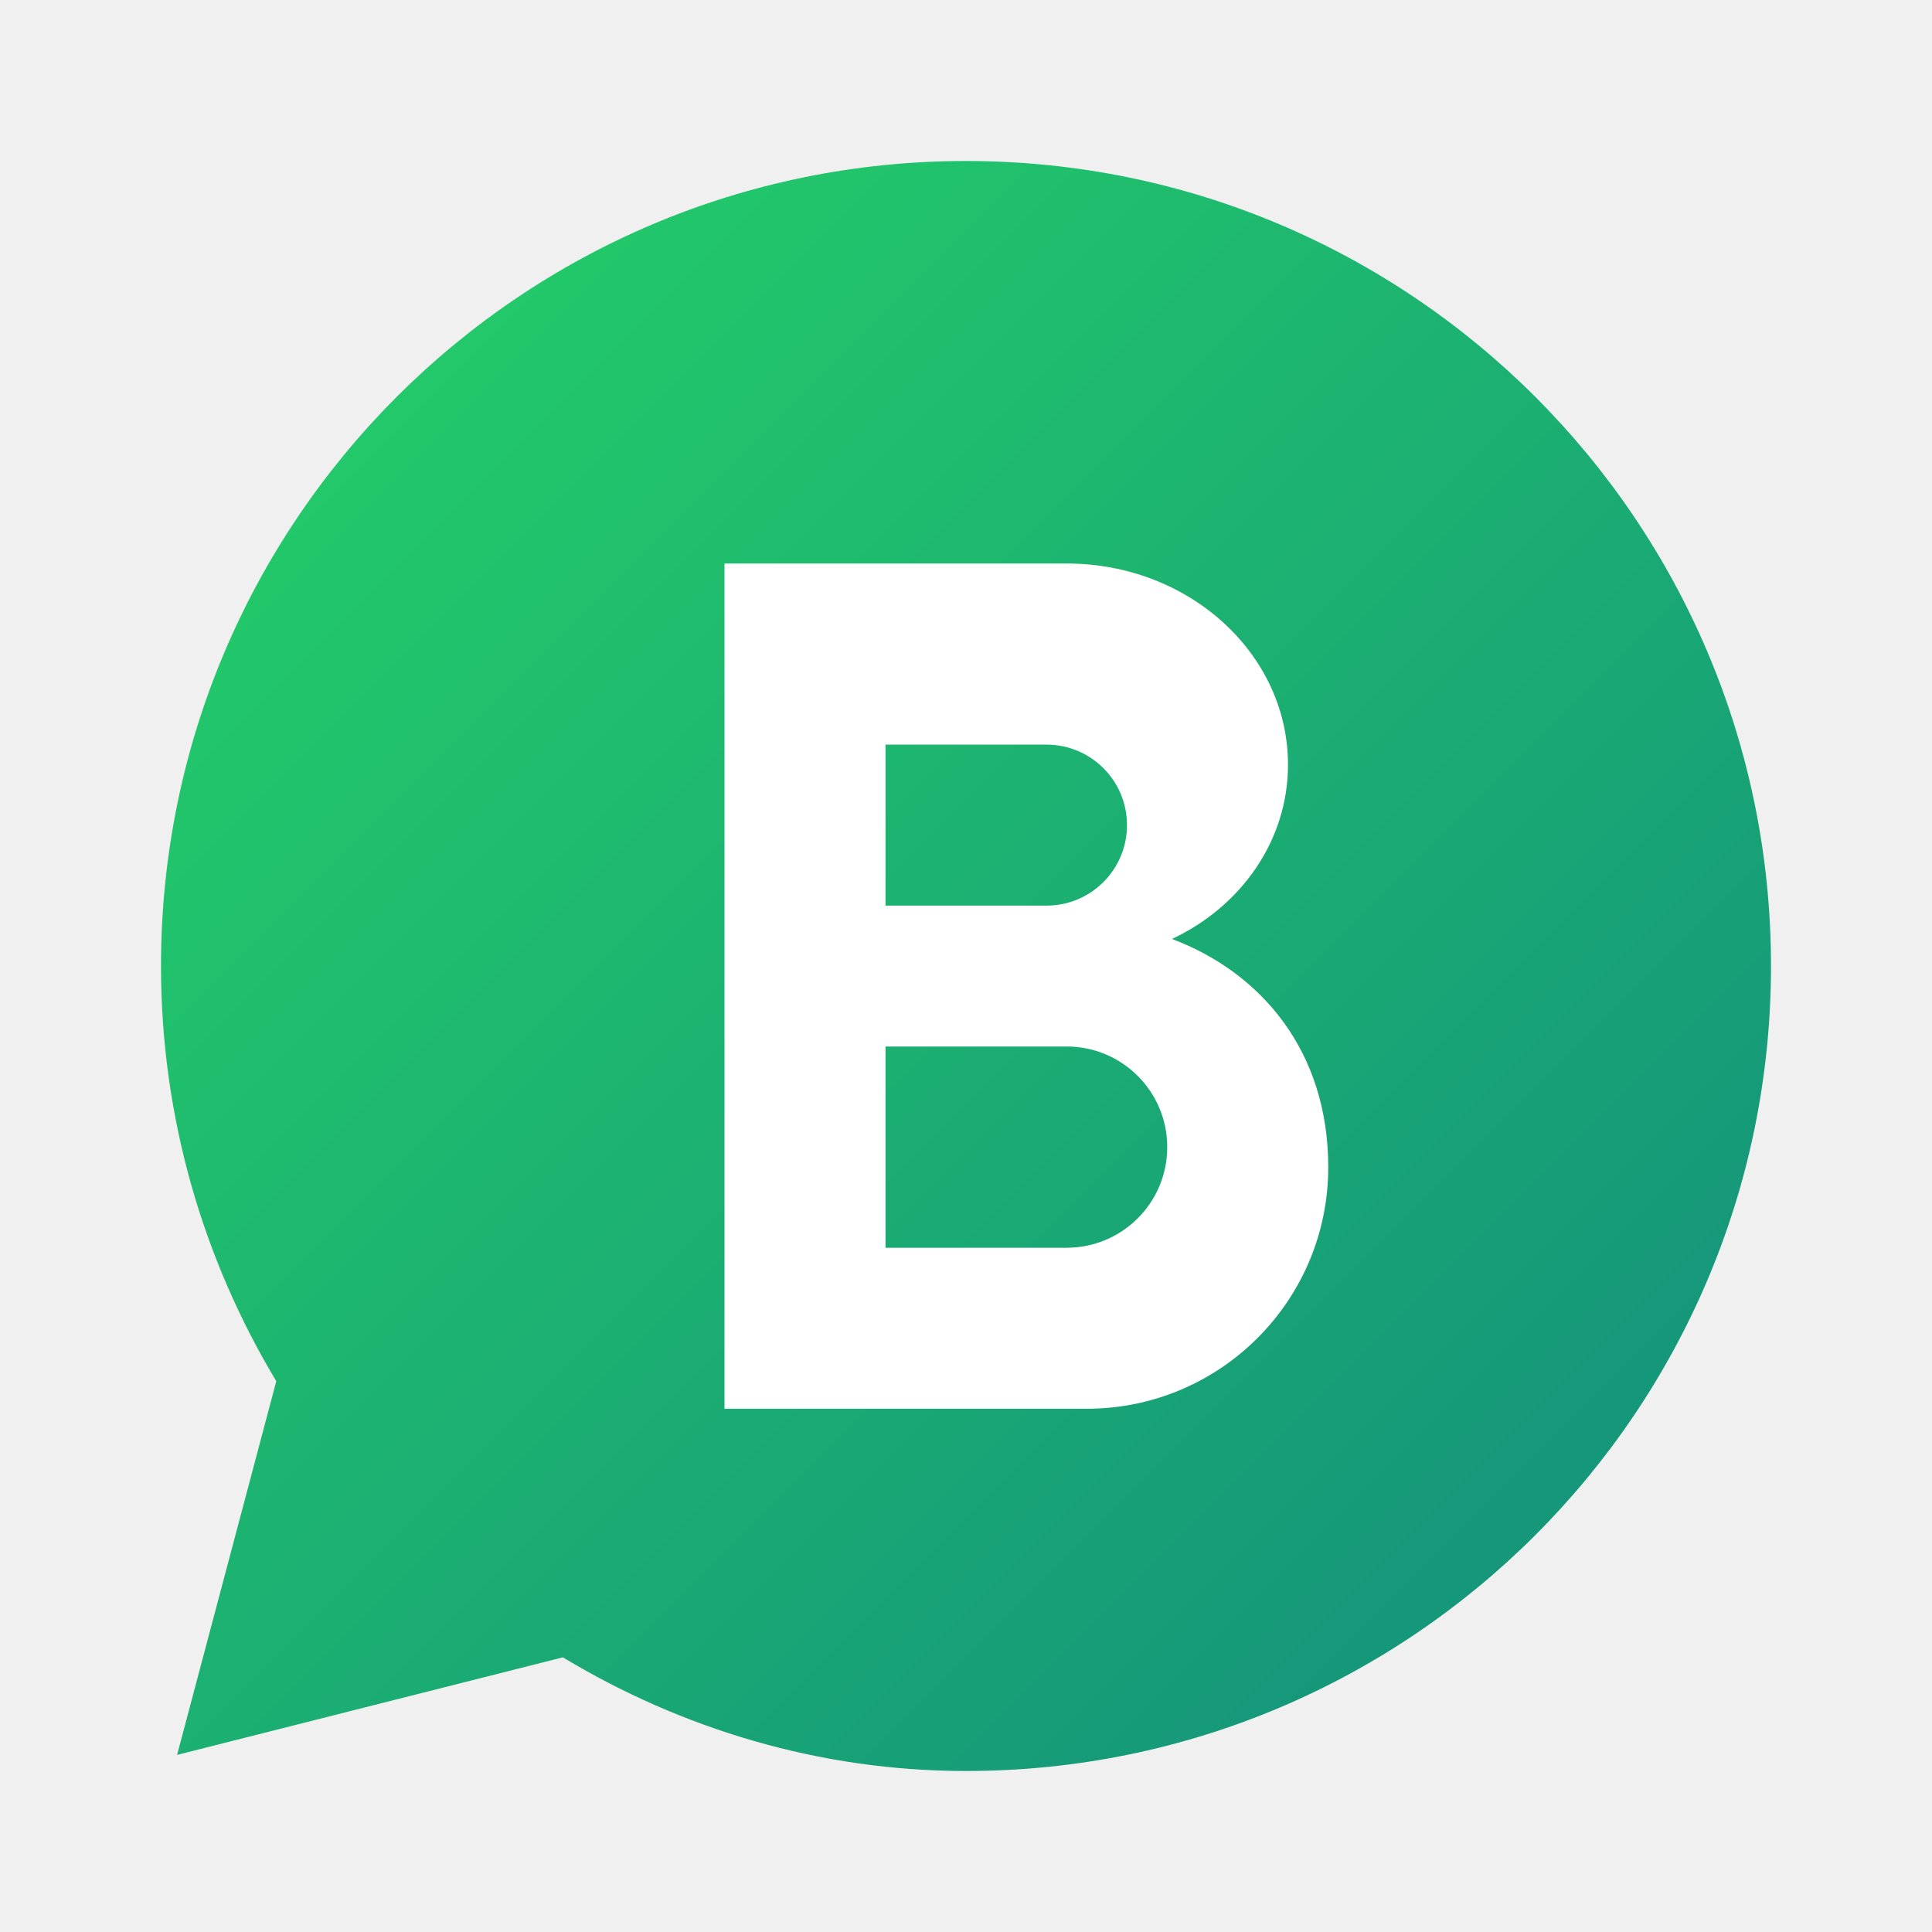
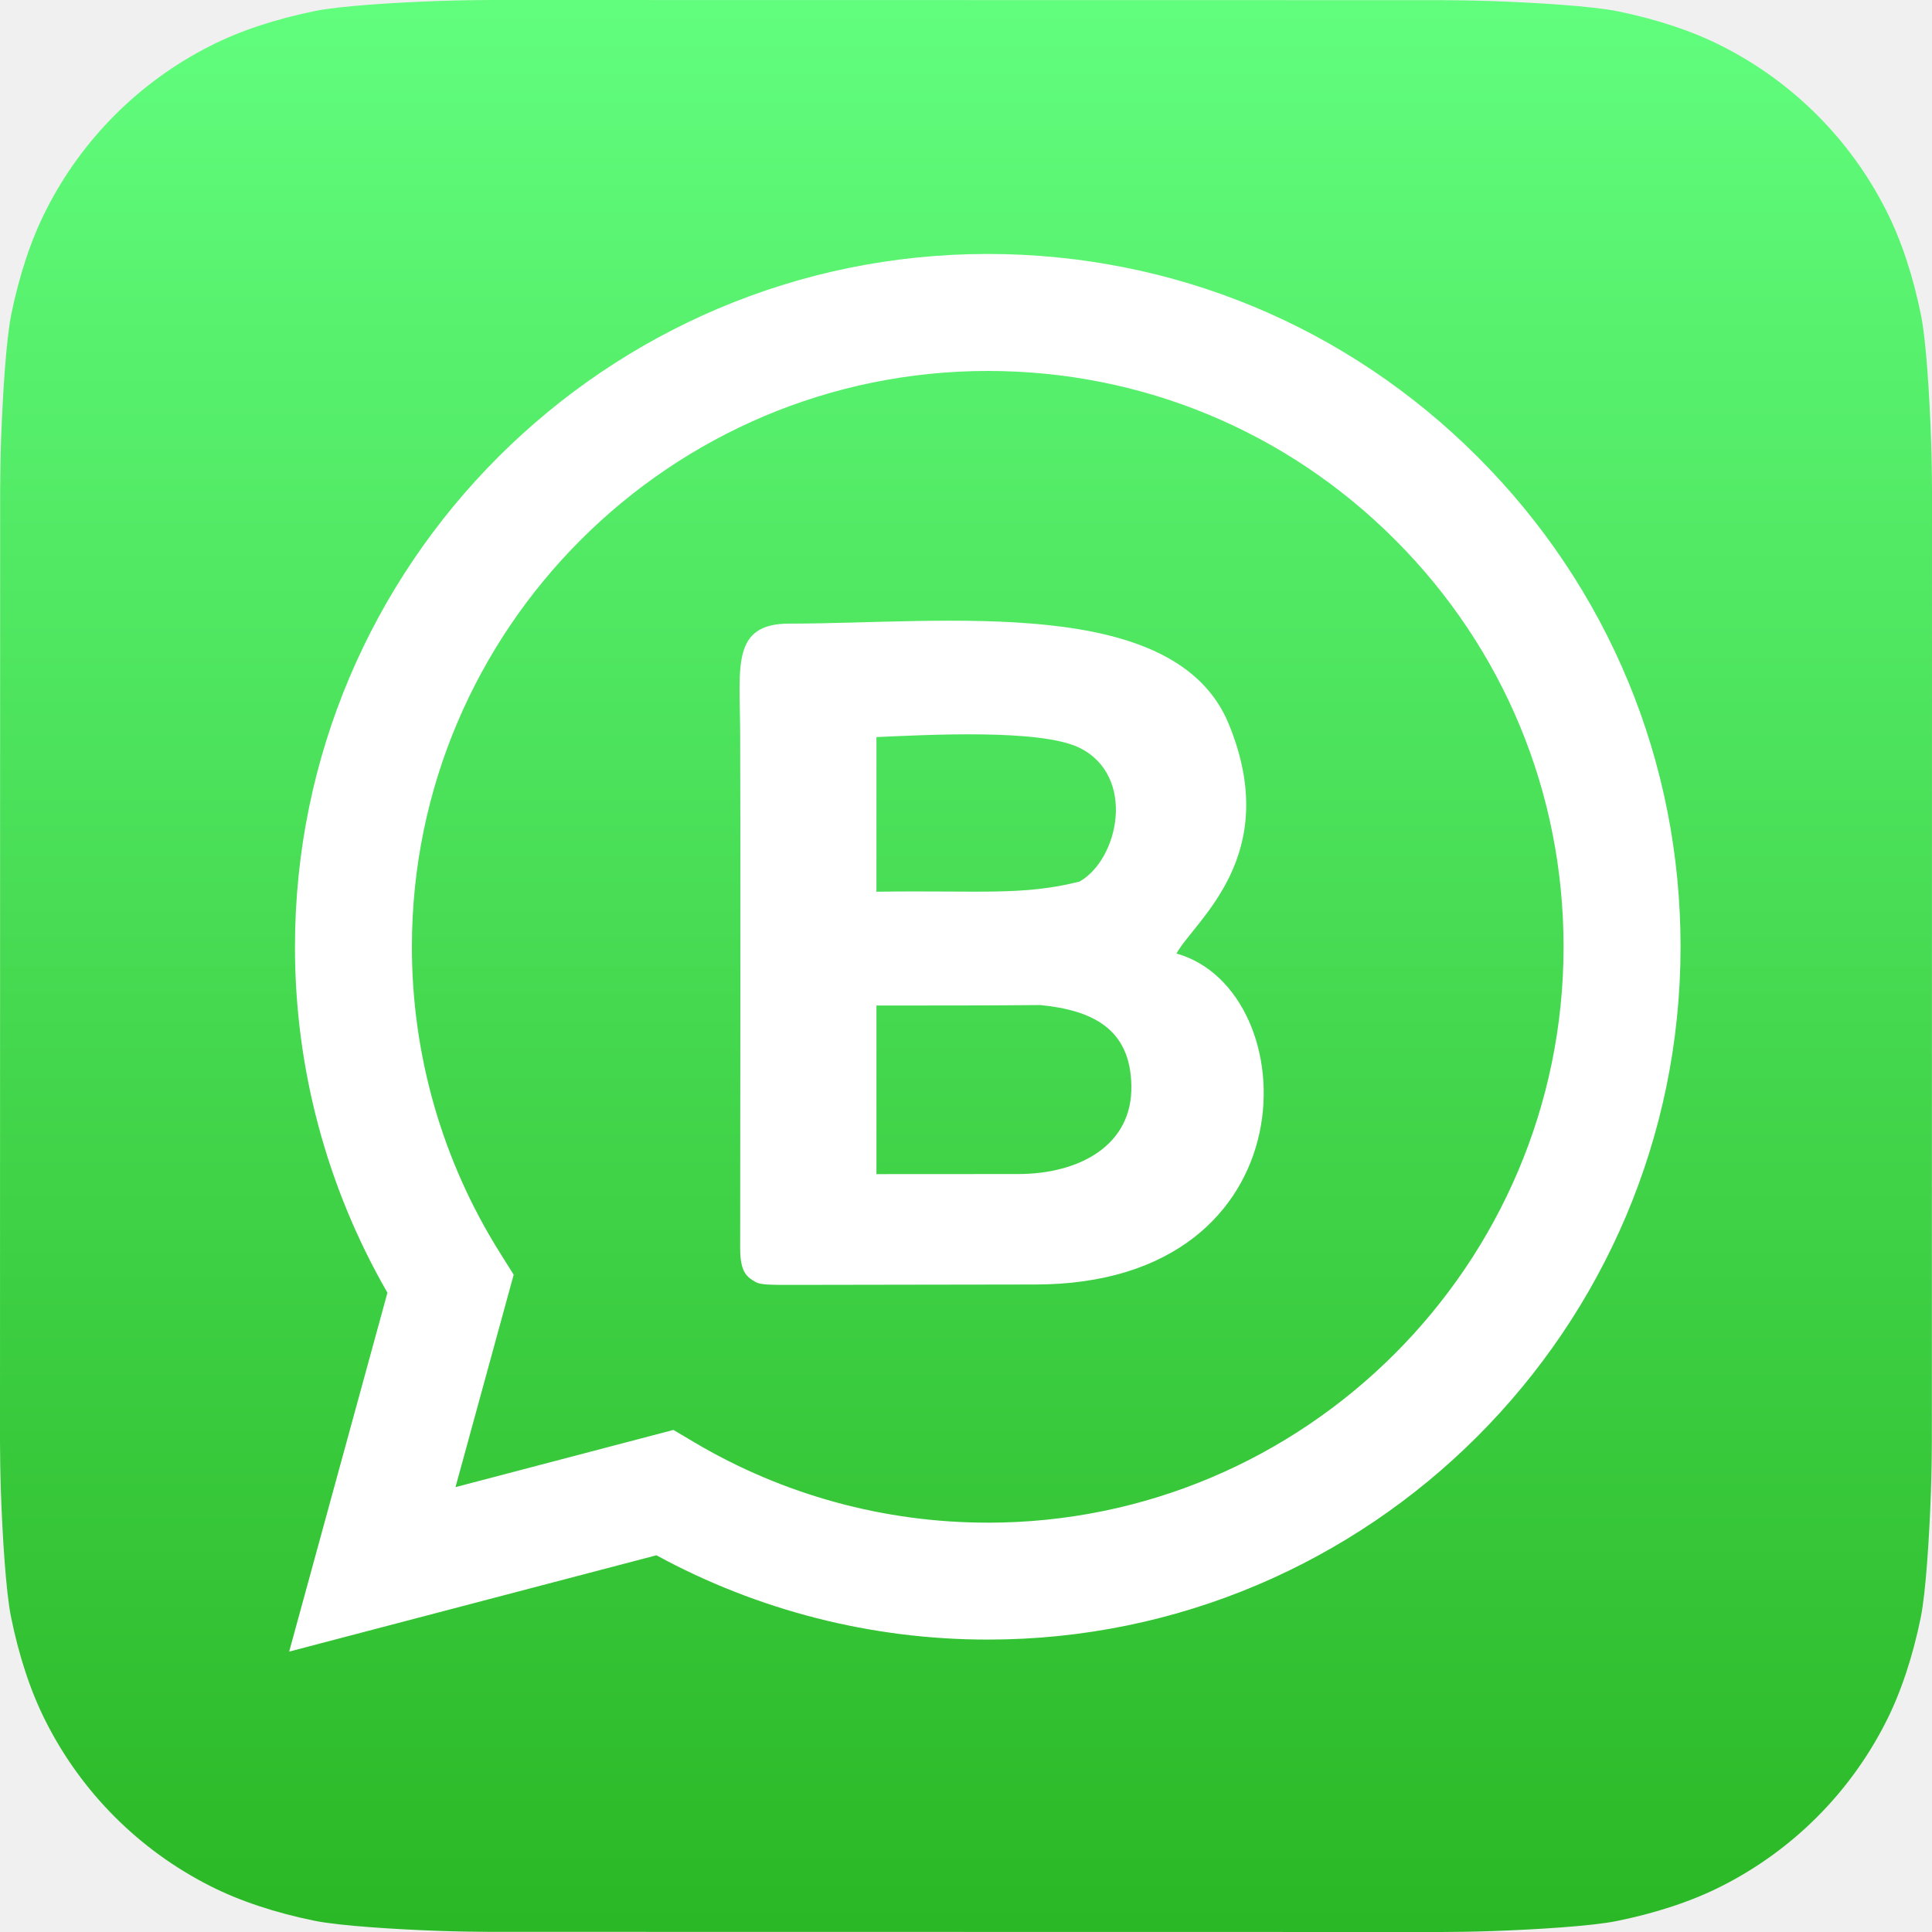
- <svg xmlns="http://www.w3.org/2000/svg" viewBox="0 0 48 48" width="48" height="48">
+ <svg xmlns="http://www.w3.org/2000/svg" id="Layer_1" data-name="Layer 1" viewBox="0 0 2500 2500">
  <defs>
-     <linearGradient id="wab_bg" x1="0%" y1="0%" x2="100%" y2="100%">
-       <stop offset="0%" stop-color="#25D366" />
-       <stop offset="100%" stop-color="#128C7E" />
+     <style>.cls-1,.cls-2{fill-rule:evenodd;}.cls-1{fill:url(#linear-gradient);}.cls-2{fill:#fff;}</style>
+     <linearGradient id="linear-gradient" x1="2335.52" y1="6714.92" x2="2335.52" y2="-6385.98" gradientTransform="matrix(0.19, 0, 0, -0.19, 804.32, 1281.38)" gradientUnits="userSpaceOnUse">
+       <stop offset="0" stop-color="#61fd7d" />
+       <stop offset="1" stop-color="#2bb826" />
    </linearGradient>
  </defs>
-   <path fill="url(#wab_bg)" d="M24,4 C12.954,4 4,12.954 4,24 C4,27.766 5.048,31.29 6.864,34.316 L4.4,43.6 L13.984,41.176 C16.924,42.946 20.344,44 24,44 C35.046,44 44,35.046 44,24 C44,12.954 35.046,4 24,4 Z" />
-   <path fill="#ffffff" d="M18,14 L26.5,14 C29.538,14 32,16.239 32,19 C32,20.89 30.826,22.529 29.117,23.328 C31.332,24.162 33,26.115 33,29 C33,32.314 30.314,35 27,35 L18,35 L18,14 Z M22,18 L22,22.5 L26,22.5 C27.105,22.5 28,21.605 28,20.5 C28,19.395 27.105,18.5 26,18.5 L22,18.5 Z M22,26.5 L22,31 L26.5,31 C27.881,31 29,29.881 29,28.5 C29,27.119 27.881,26 26.5,26 L22,26 Z" />
+   <path class="cls-1" d="M2499.8,1865.58c0,13.69-.42,43.37-1.24,66.3-2,56.11-6.46,128.51-13.19,161.5-10.11,49.57-25.37,96.36-45.26,135.31A481.8,481.8,0,0,1,2228,2440.54c-39.15,19.95-86.23,35.22-136.09,45.29-32.66,6.59-104.51,11-160.26,12.94-23,.82-52.65,1.23-66.28,1.23l-1231-.2c-13.69,0-43.37-.42-66.3-1.24-56.11-2-128.51-6.46-161.5-13.18-49.57-10.12-96.37-25.37-135.31-45.27A481.67,481.67,0,0,1,59.46,2228c-20-39.15-35.23-86.23-45.29-136.08-6.59-32.66-11-104.52-12.94-160.27C.41,1908.72,0,1879,0,1865.39l.2-1231c0-13.69.42-43.37,1.24-66.3,2-56.11,6.46-128.51,13.18-161.5C24.73,357.05,40,310.26,59.89,271.31A481.8,481.8,0,0,1,272,59.45c39.16-20,86.24-35.22,136.1-45.28,32.65-6.6,104.51-11,160.26-12.94C591.28.41,621,0,634.61,0l1231,.2c13.69,0,43.37.42,66.3,1.24,56.11,2,128.51,6.46,161.5,13.18C2143,24.73,2189.74,40,2228.69,59.89A481.67,481.67,0,0,1,2440.54,272c20,39.15,35.22,86.23,45.29,136.08,6.59,32.66,11,104.52,12.94,160.27.82,22.95,1.23,52.65,1.23,66.28Z" transform="translate(0)" />
+   <path class="cls-2" d="M1912.32,591.45C1743.07,422.05,1518,328.72,1278.17,328.62c-494.13,0-896.28,402-896.48,896.14a894.32,894.32,0,0,0,119.66,448l-127.18,464.4,475.24-124.62a896.07,896.07,0,0,0,428.4,109.08h.37c494.07,0,896.27-402.05,896.47-896.18.09-239.46-93.07-464.63-262.33-634ZM1278.18,1970.3h-.31a744.11,744.11,0,0,1-379.24-103.83l-27.21-16.14-282,74,75.27-274.87L647,1621.23A742.88,742.88,0,0,1,533,1224.81C533.2,814.12,867.46,480,1278.47,480c199,.08,386.1,77.66,526.78,218.46s218.11,327.94,218,527c-.16,410.73-334.41,744.89-745.1,744.89Z" transform="translate(0)" />
+   <path class="cls-2" d="M977.6,1658.86c6.31,3.8,19.27,3.8,49,3.77,126.15-.11,235.11-.49,312.62-.49,361.71,0,352.2-380.79,183.08-428.3,24.77-43.88,137.63-126.32,67.83-296.72-69-168.49-365.85-130.25-568.86-130.15-75.12,0-63.88,55.51-63.5,141.81.62,136.69.11,506.67,0,666.61C957.77,1647.81,967.56,1652.79,977.6,1658.86Zm156.51-139.55c34.15,0,114.71,0,183.77-.11,78.2-.12,147.83-36.7,146.09-114.55-1.27-73.33-50.06-97.4-117.78-104.12-64.5.62-138.27.62-212.08.62v218.16Zm0-365.44c136.05-1.87,188.54,5.48,262.82-13.12,51-29,73.34-136.42.29-172.92-50.75-25.35-200.71-16.68-263.11-14.08v200.12Z" transform="translate(0)" />
</svg>
